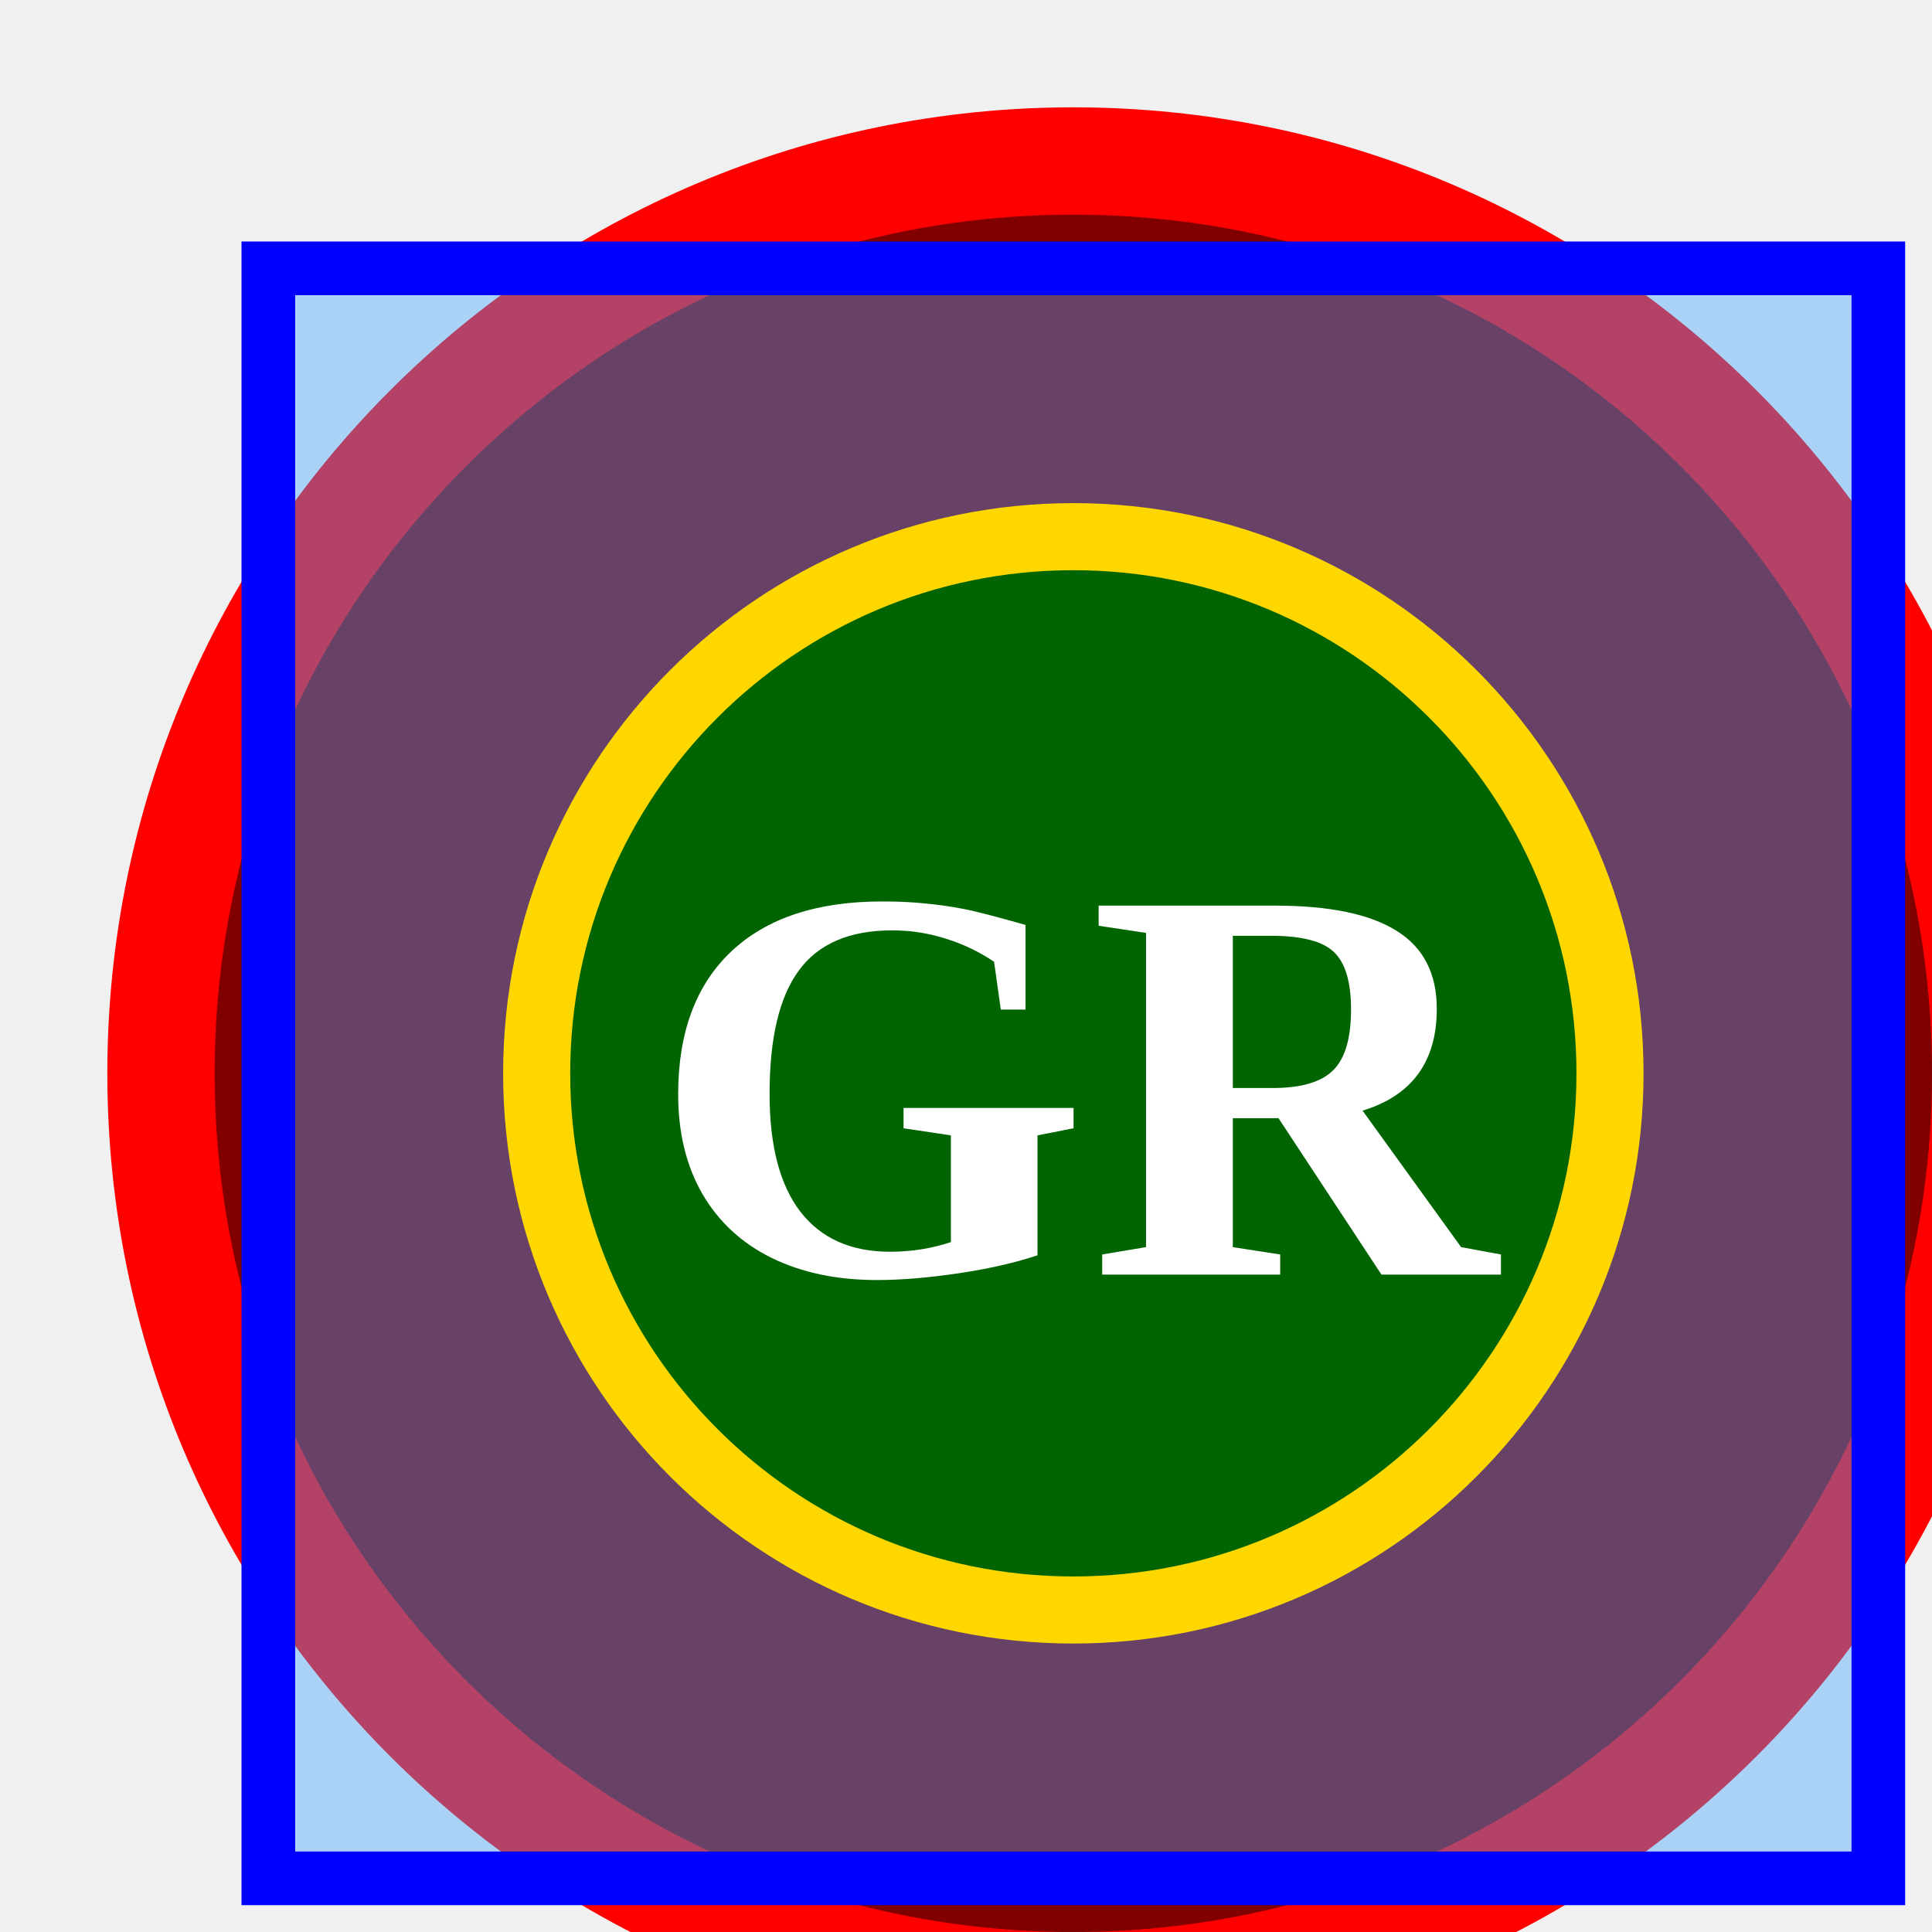
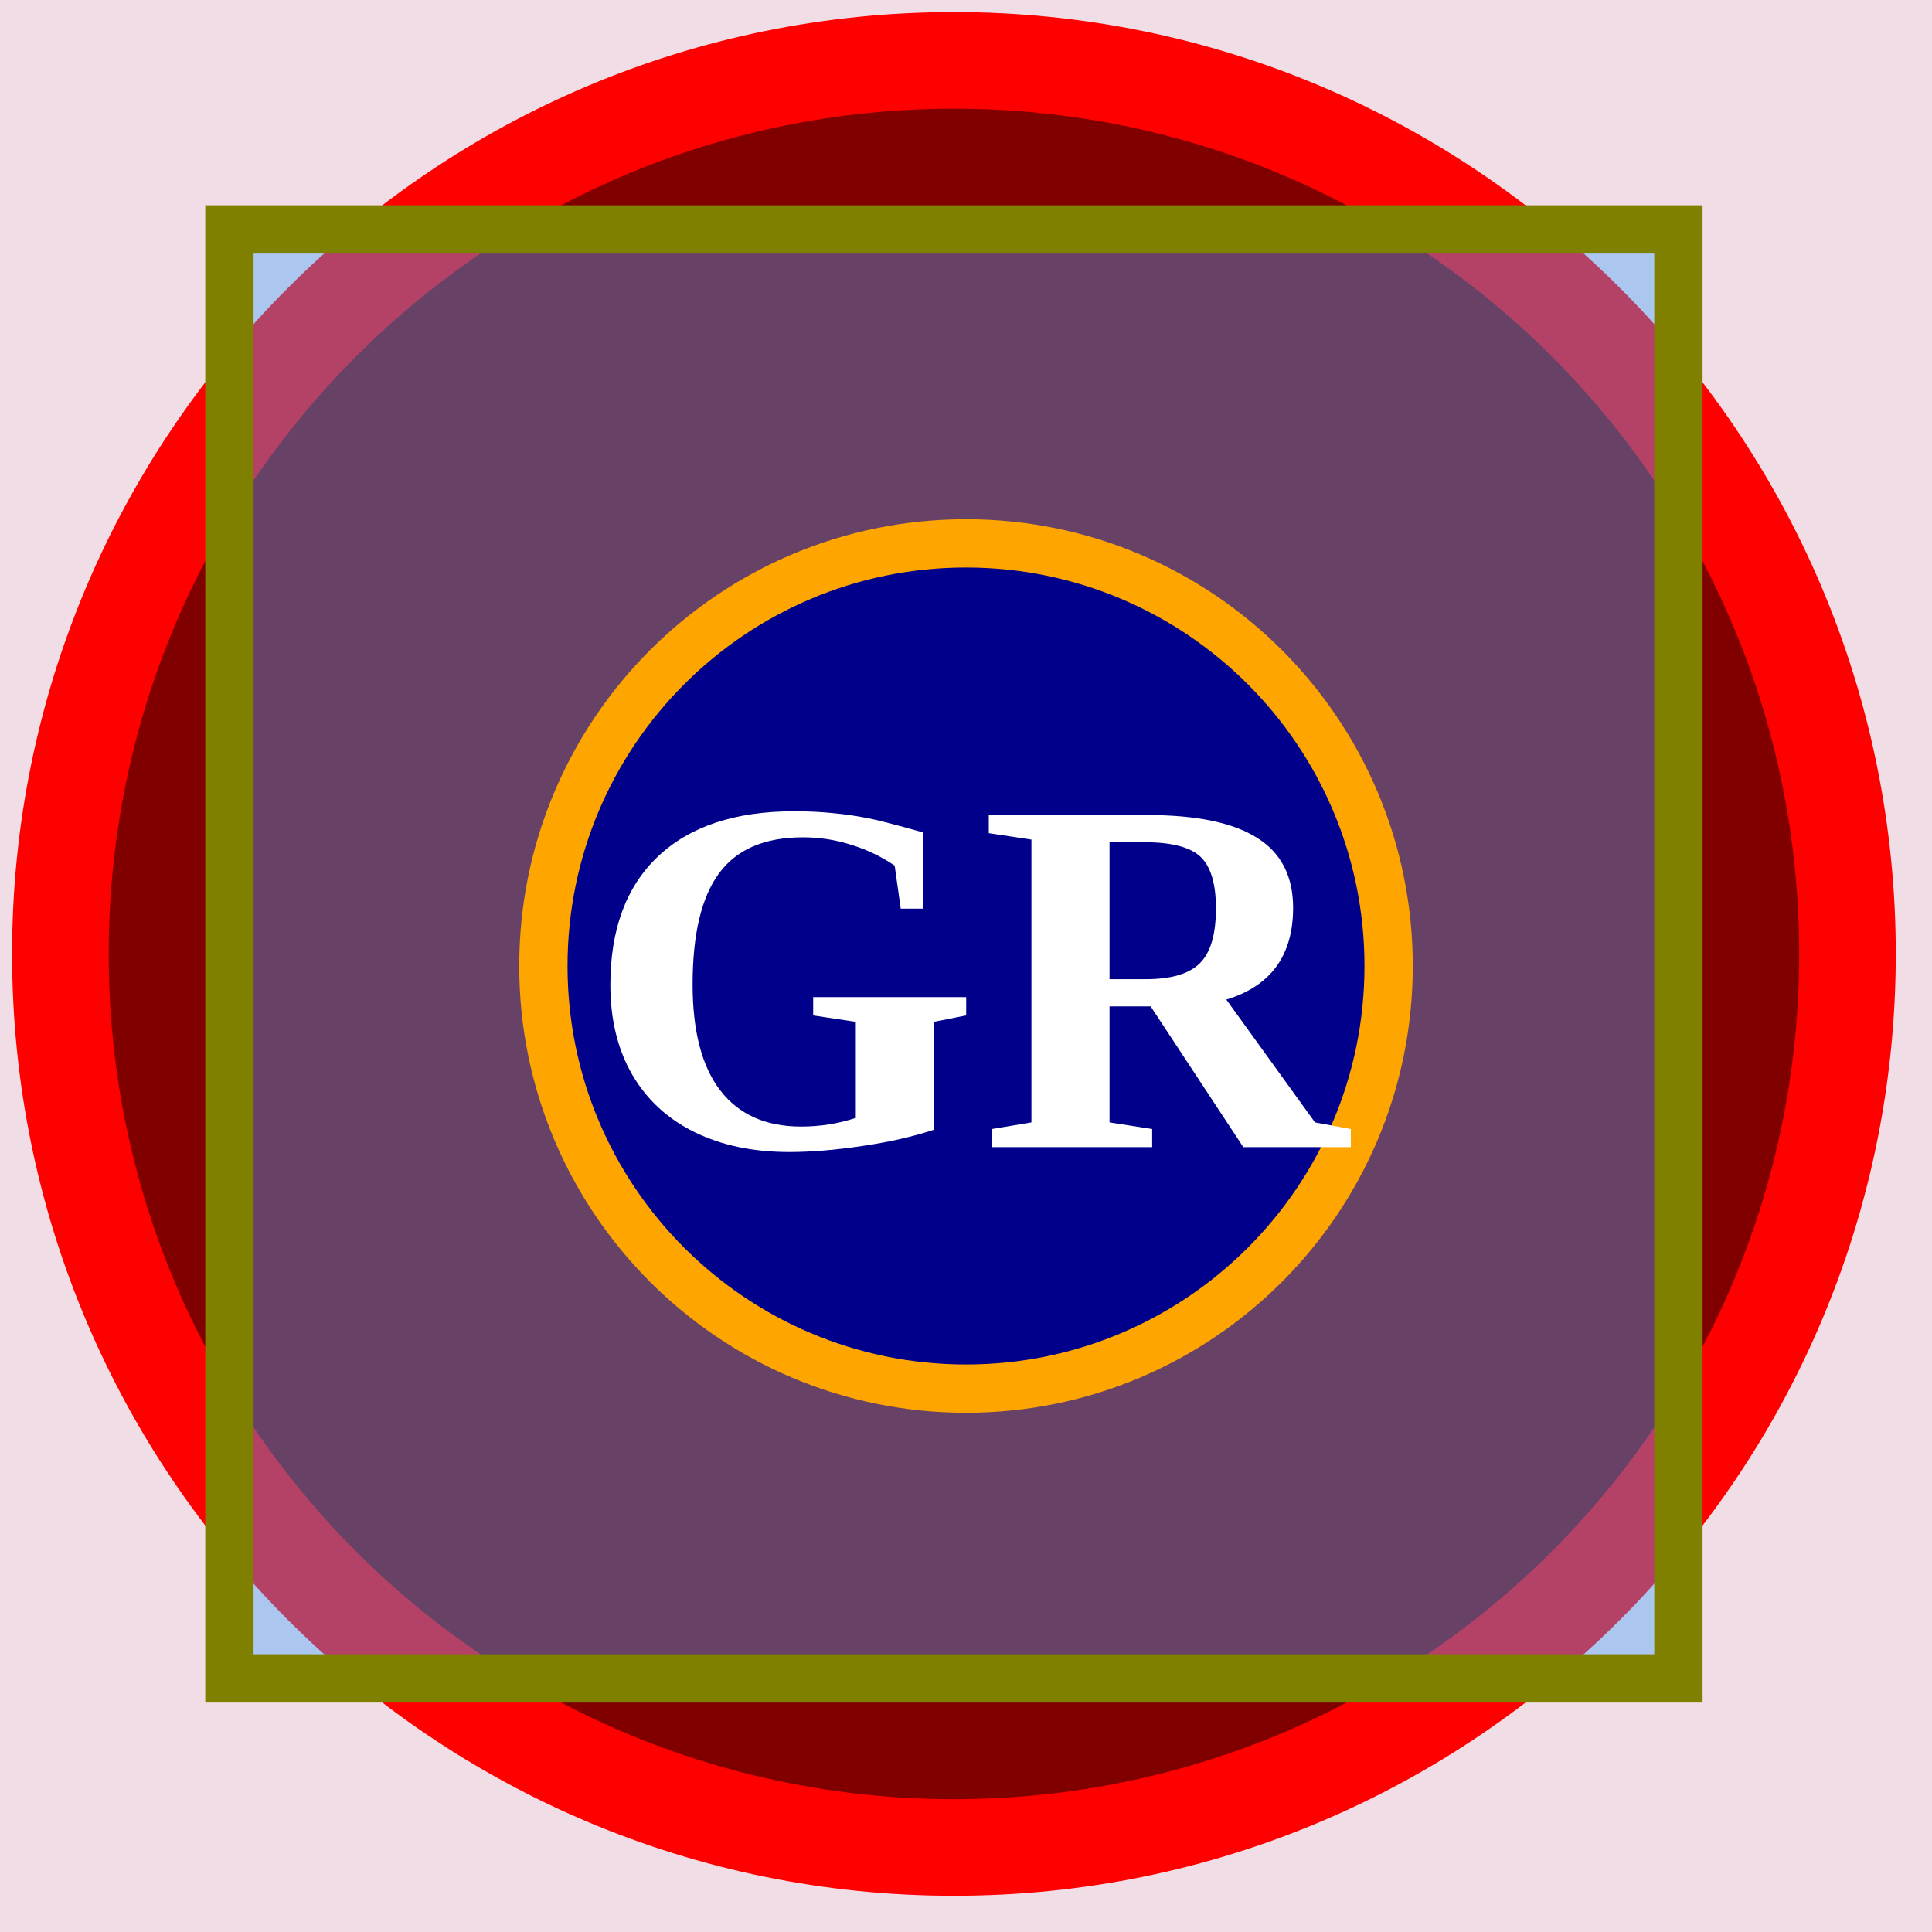
<svg id="gr">
-   <circle cx="80" cy="80" r="68" stroke="red" fill="maroon" stroke-width="8" />
-   <rect x="20" y="20" width="120" height="120" fill="rgba(65,165,255,0.4" stroke-width="4" stroke="blue" />
-   <circle cx="80" cy="80" r="40" stroke="gold" fill="darkgreen" stroke-width="5" />
+   <rect x="0" y="0" width="160" height="160" fill="rgba(255,55,135,0.1)" stroke-width="0" stroke="none" />
+   <circle cx="79" cy="79" r="74" stroke="red" fill="maroon" stroke-width="8" />
+   <rect x="19" y="19" width="120" height="120" fill="rgba(65,165,255,0.4" stroke-width="4" stroke="olive" />
+   <circle cx="80" cy="80" r="35" stroke="orange" fill="darkblue" stroke-width="4" />
  <text x="80" y="95" fill="white" font-size="42" font-weight="bold" text-anchor="middle">GR</text>
</svg>
